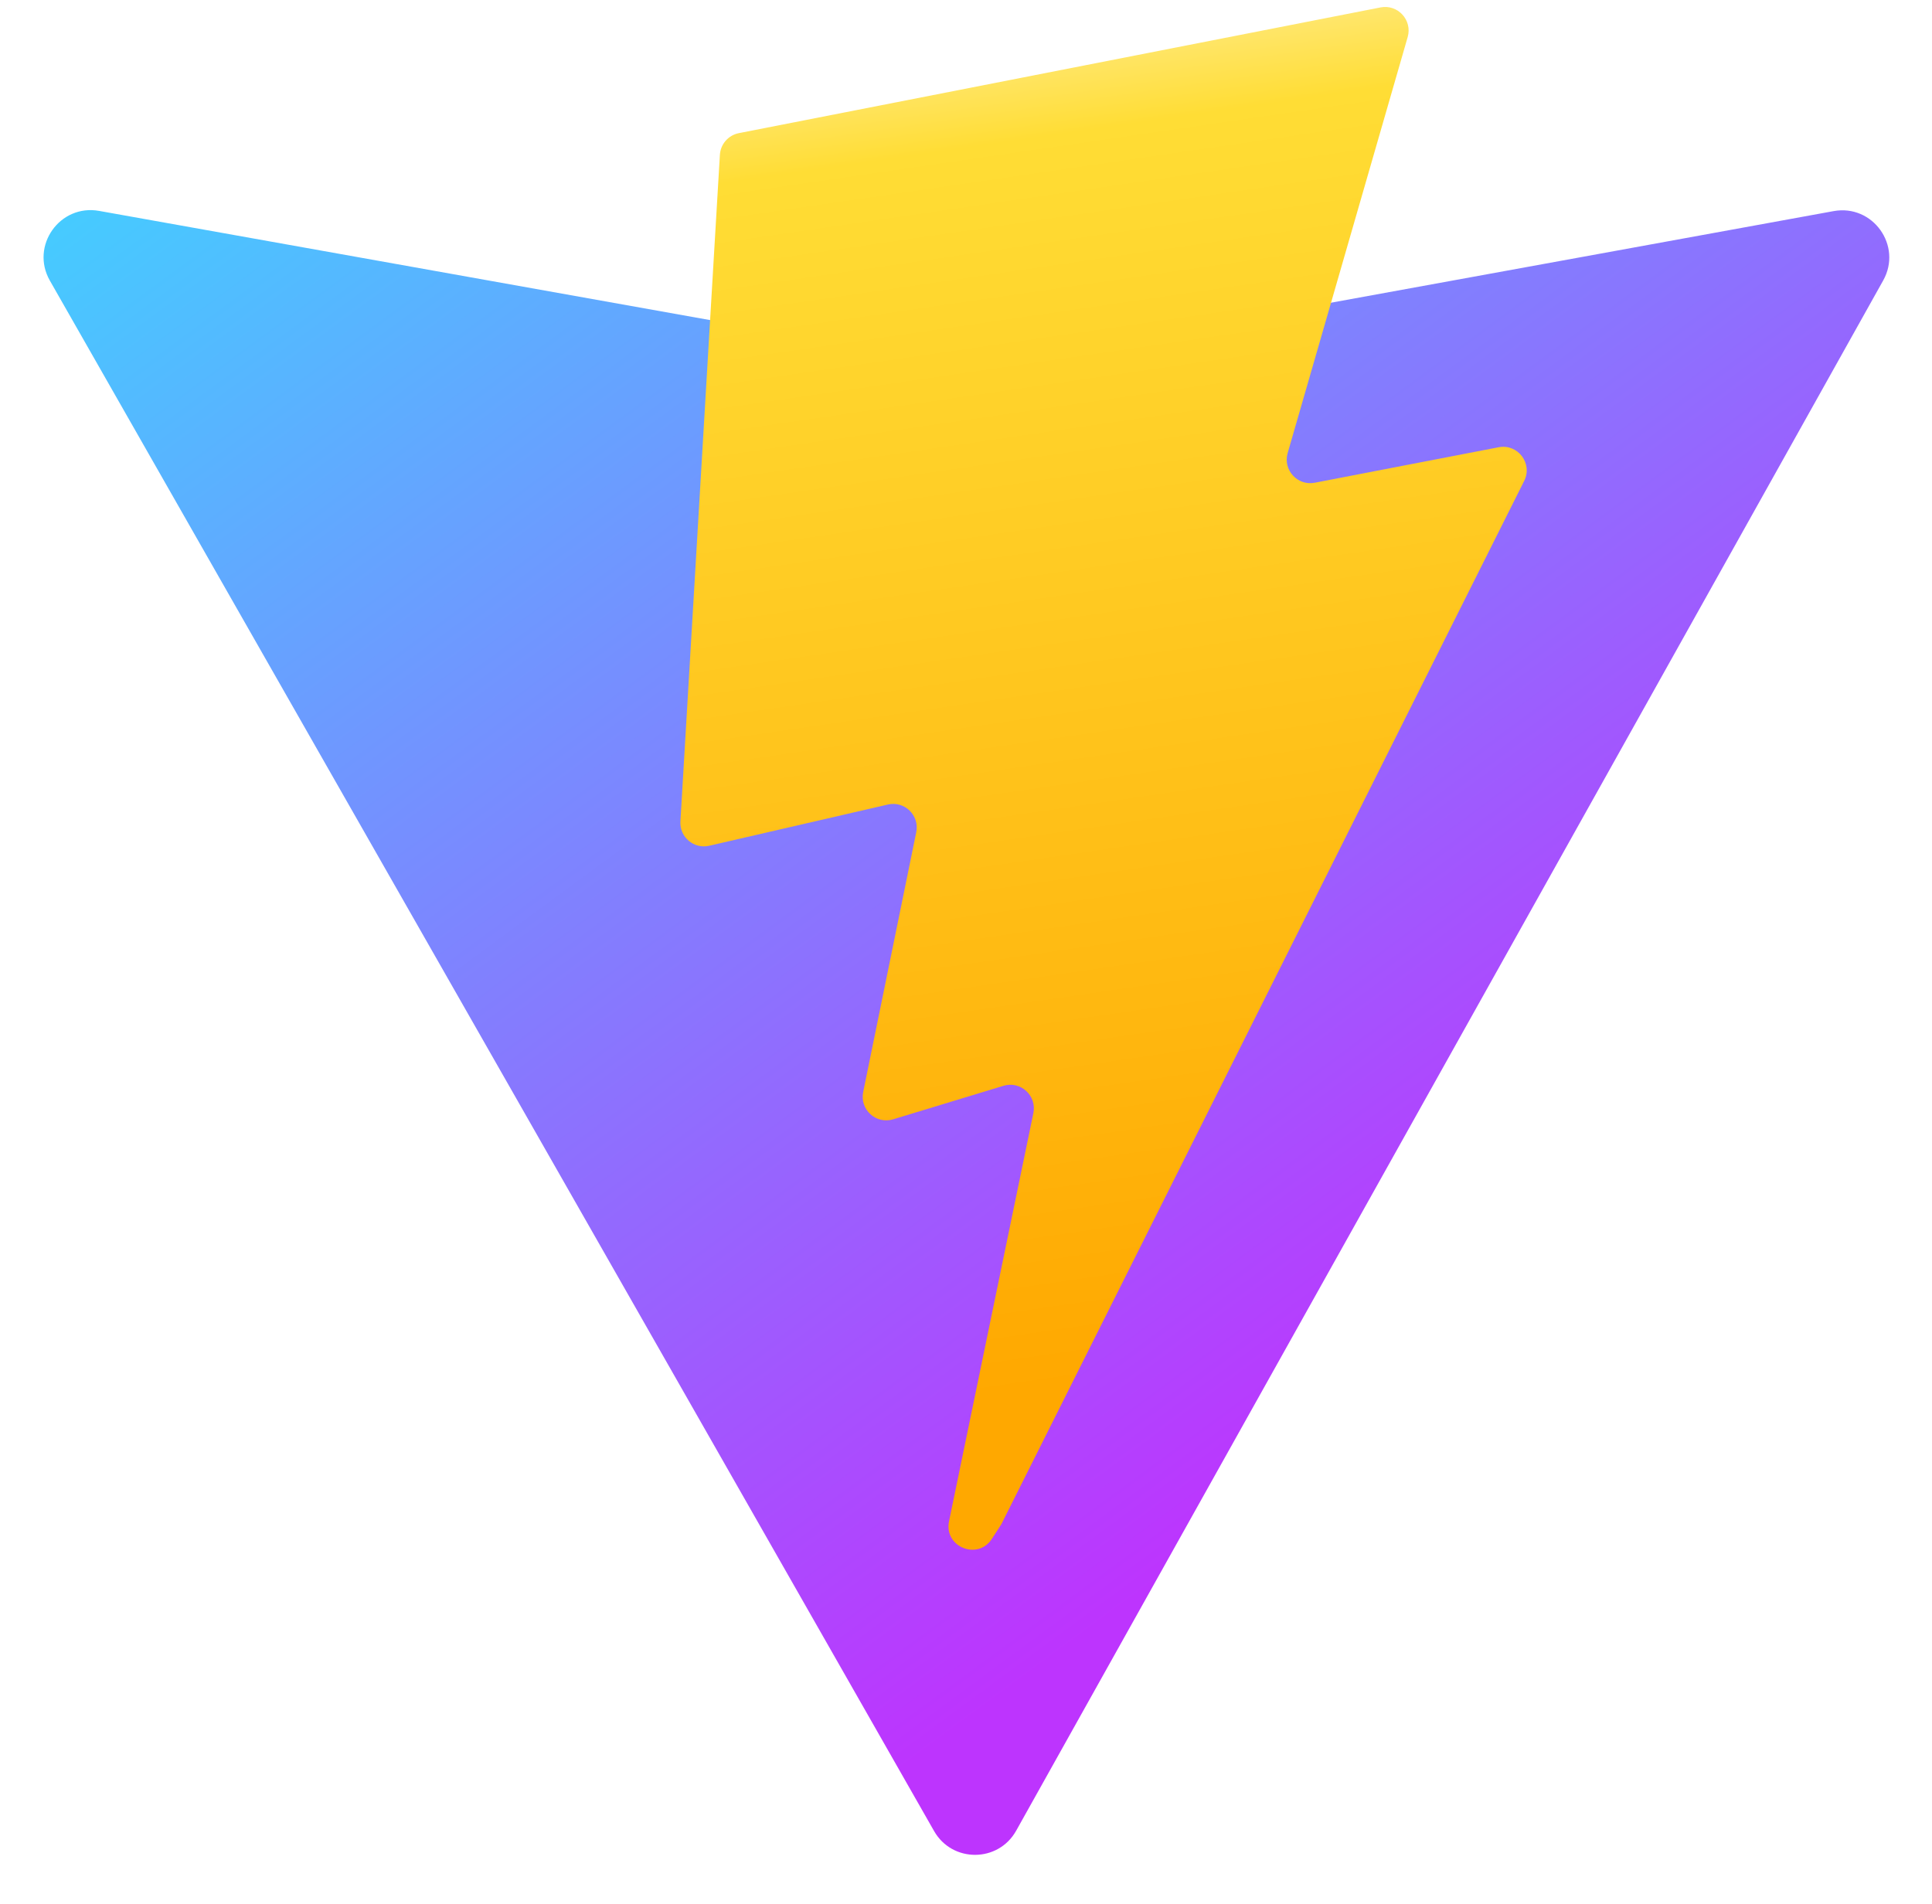
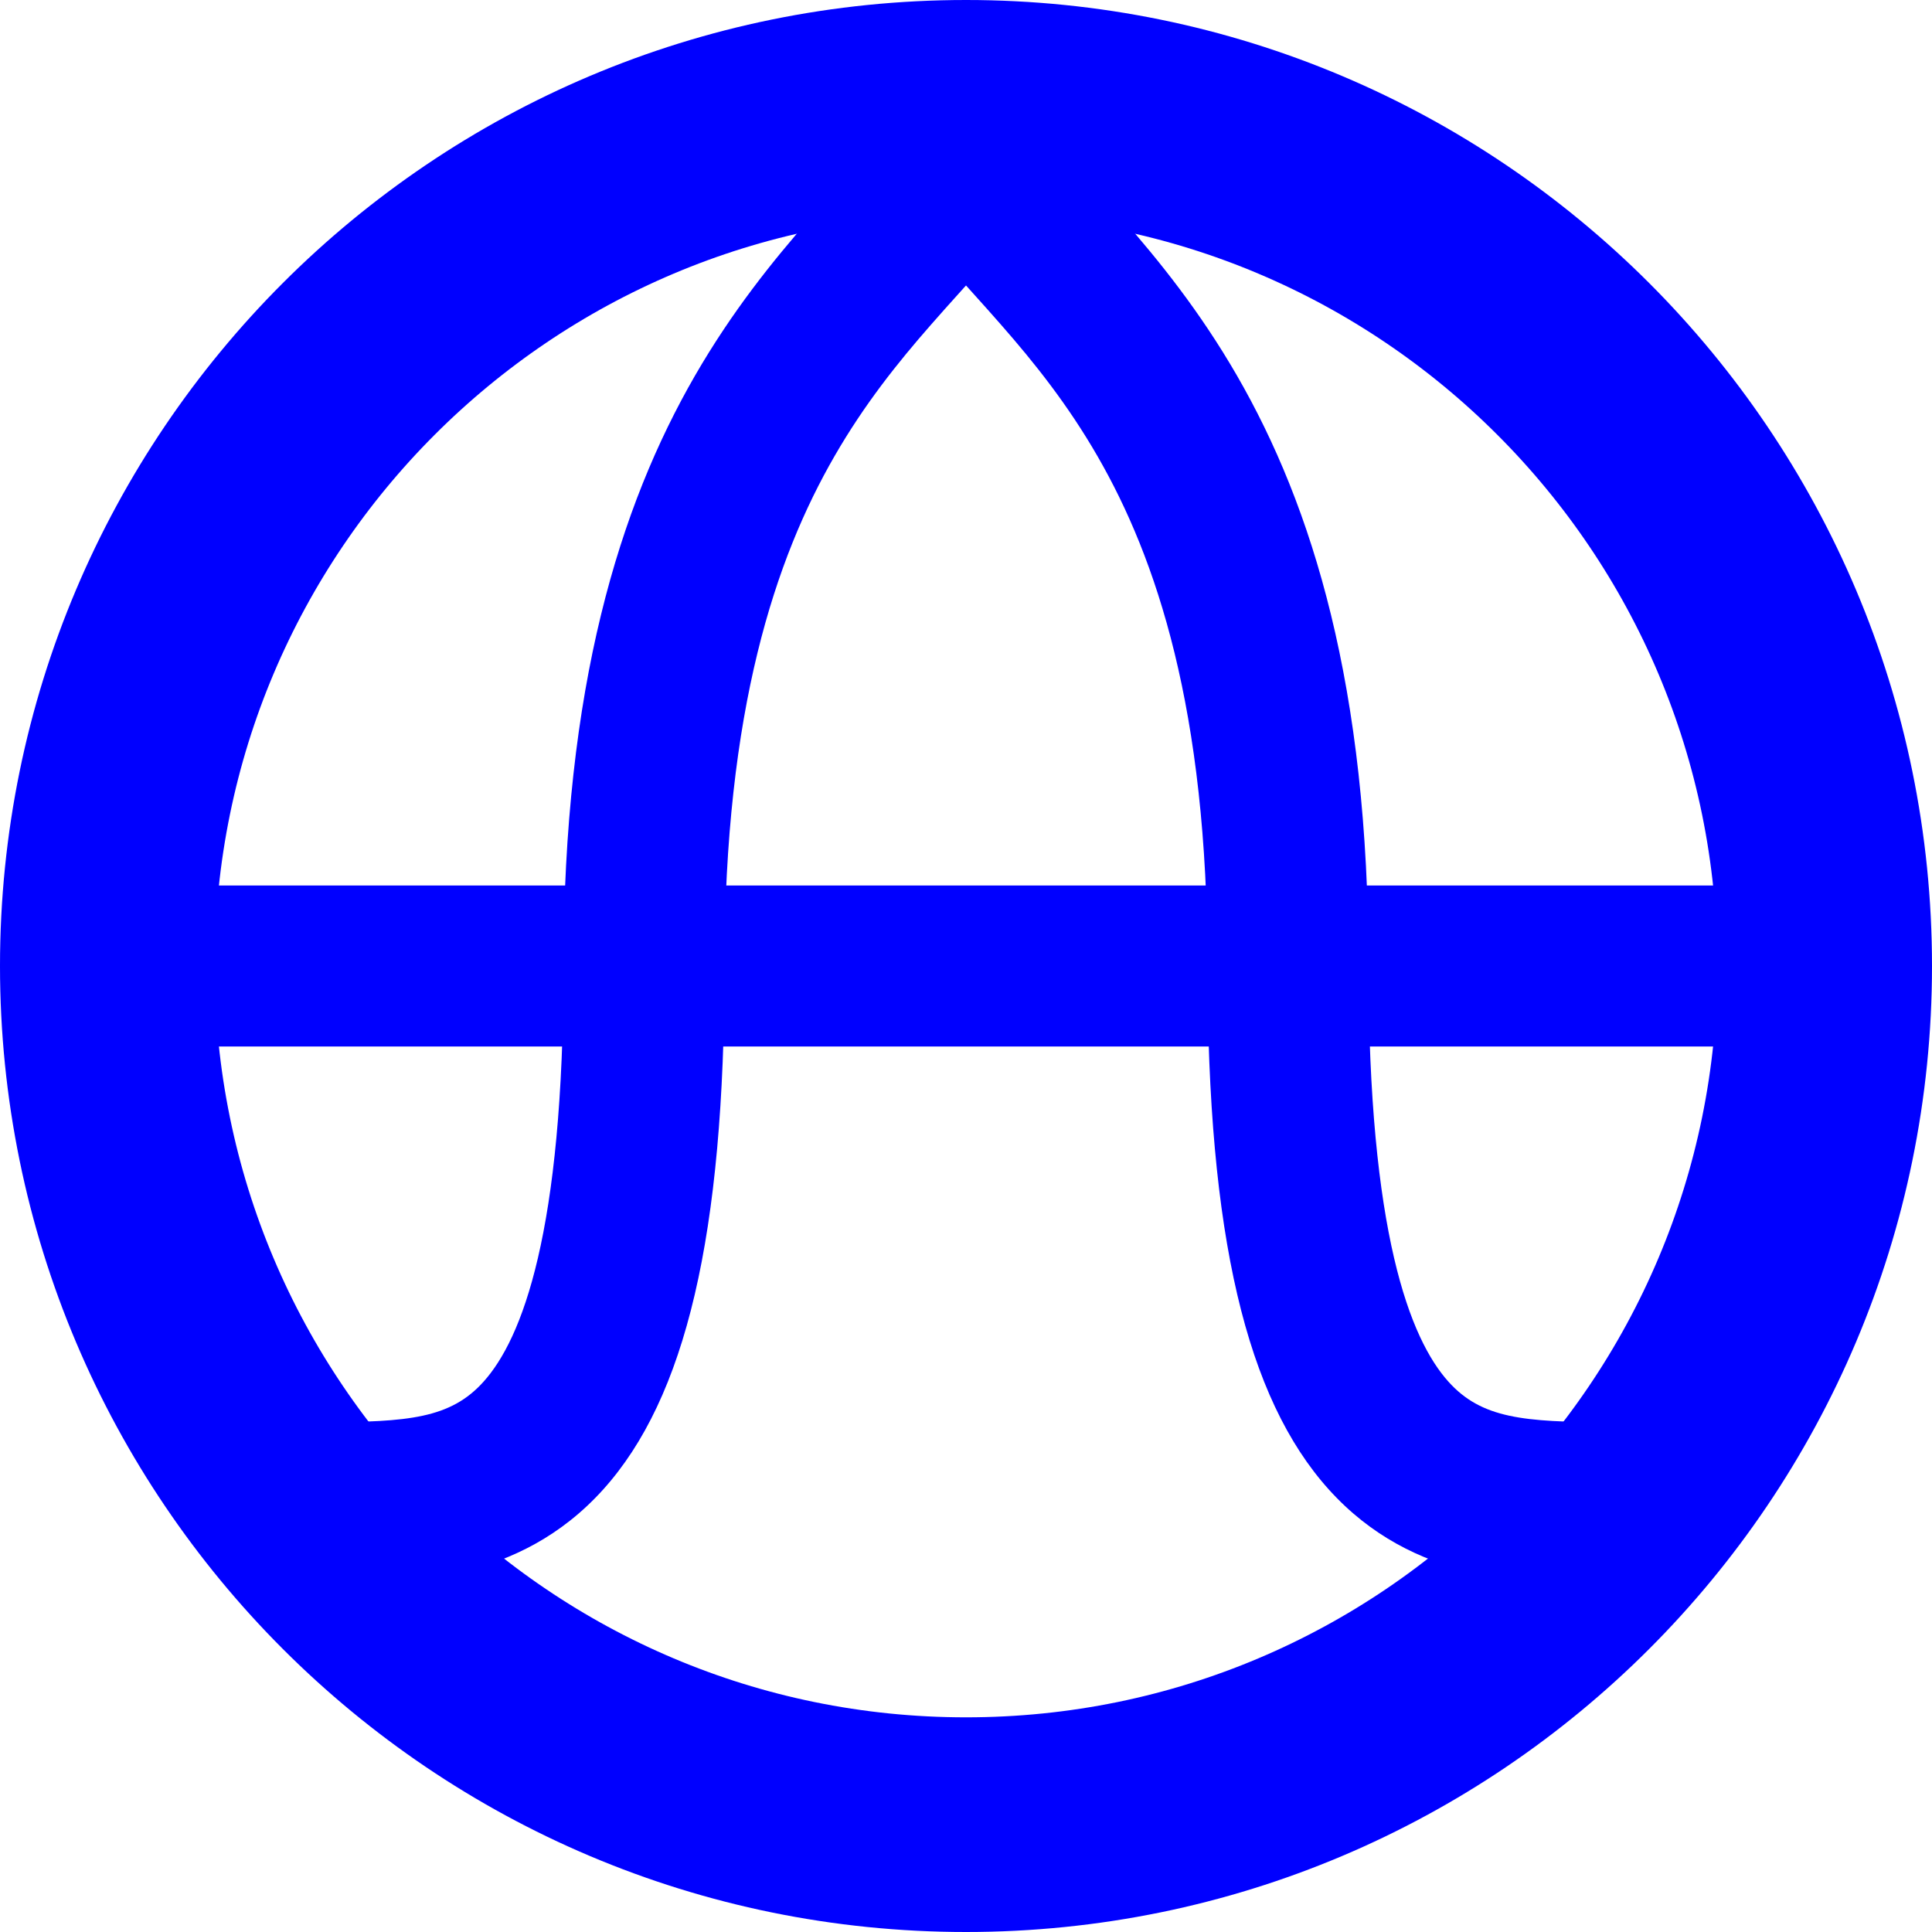
- <svg xmlns="http://www.w3.org/2000/svg" width="410" height="404" viewBox="0 0 410 404" fill="none">
-   <path d="M399.641 59.525L215.643 388.545C211.844 395.338 202.084 395.378 198.228 388.618L10.582 59.556C6.381 52.19 12.68 43.267 21.028 44.759L205.223 77.682C206.398 77.892 207.601 77.89 208.776 77.676L389.119 44.806C397.439 43.289 403.768 52.143 399.641 59.525Z" fill="url(#paint0_linear)" />
-   <path d="M292.965 1.574L156.801 28.255C154.563 28.694 152.906 30.59 152.771 32.866L144.395 174.33C144.198 177.662 147.258 180.248 150.51 179.498L188.42 170.749C191.967 169.931 195.172 173.055 194.443 176.622L183.18 231.775C182.422 235.487 185.907 238.661 189.532 237.56L212.947 230.446C216.577 229.344 220.065 232.527 219.297 236.242L201.398 322.875C200.278 328.294 207.486 331.249 210.492 326.603L212.5 323.5L323.454 102.072C325.312 98.365 322.108 94.137 318.036 94.923L279.014 102.454C275.347 103.161 272.227 99.746 273.262 96.158L298.731 7.867C299.767 4.273 296.636 0.855 292.965 1.574Z" fill="url(#paint1_linear)" />
-   <defs>
-     <linearGradient id="paint0_linear" x1="6" y1="33" x2="235" y2="344" gradientUnits="userSpaceOnUse">
-       <stop stop-color="#41D1FF" />
-       <stop offset="1" stop-color="#BD34FE" />
-     </linearGradient>
-     <linearGradient id="paint1_linear" x1="194.651" y1="8.818" x2="236.076" y2="292.989" gradientUnits="userSpaceOnUse">
-       <stop stop-color="#FFEA83" />
-       <stop offset="0.083" stop-color="#FFDD35" />
-       <stop offset="1" stop-color="#FFA800" />
-     </linearGradient>
-   </defs>
+ <svg xmlns="http://www.w3.org/2000/svg" viewBox="0 0 18 18" fill="none">
+   <circle cx="9" cy="9" r="8" stroke="#00f" stroke-width="2" />
+   <rect x="1" y="8.25" width="16" height="1.5" fill="#00f" />
+   <path d="M7.871 1.672C8.077 1.443 8.246 1.255 8.4 1.05L9.6 1.95C9.405 2.211 9.163 2.479 8.934 2.733C8.844 2.833 8.756 2.931 8.674 3.025C8.361 3.382 8.053 3.768 7.775 4.25C7.227 5.2 6.75 6.607 6.75 9C6.75 11.513 6.387 13.025 5.62 13.877C4.831 14.753 3.773 14.751 3.075 14.75C3.05 14.75 3.024 14.75 3 14.75V13.25C3.804 13.25 4.198 13.215 4.505 12.873C4.863 12.475 5.25 11.487 5.25 9C5.25 6.393 5.773 4.717 6.475 3.5C6.822 2.899 7.201 2.43 7.545 2.037C7.663 1.902 7.771 1.782 7.871 1.672Z" fill="#00f" />
+   <path d="M13.495 12.873C13.802 13.215 14.196 13.25 15 13.25L15 14.75C14.976 14.75 14.95 14.75 14.925 14.75C14.227 14.751 13.169 14.753 12.38 13.877C11.613 13.025 11.25 11.513 11.25 9C11.25 6.607 10.773 5.2 10.225 4.25C9.947 3.768 9.639 3.382 9.326 3.025C9.244 2.931 9.156 2.833 9.066 2.733C8.837 2.479 8.595 2.211 8.4 1.95L9.6 1.05C9.754 1.255 9.923 1.443 10.129 1.672C10.229 1.782 10.337 1.902 10.455 2.037C10.799 2.43 11.178 2.899 11.525 3.5C12.227 4.717 12.75 6.393 12.75 9C12.75 11.487 13.137 12.475 13.495 12.873Z" fill="#00f" />
</svg>
